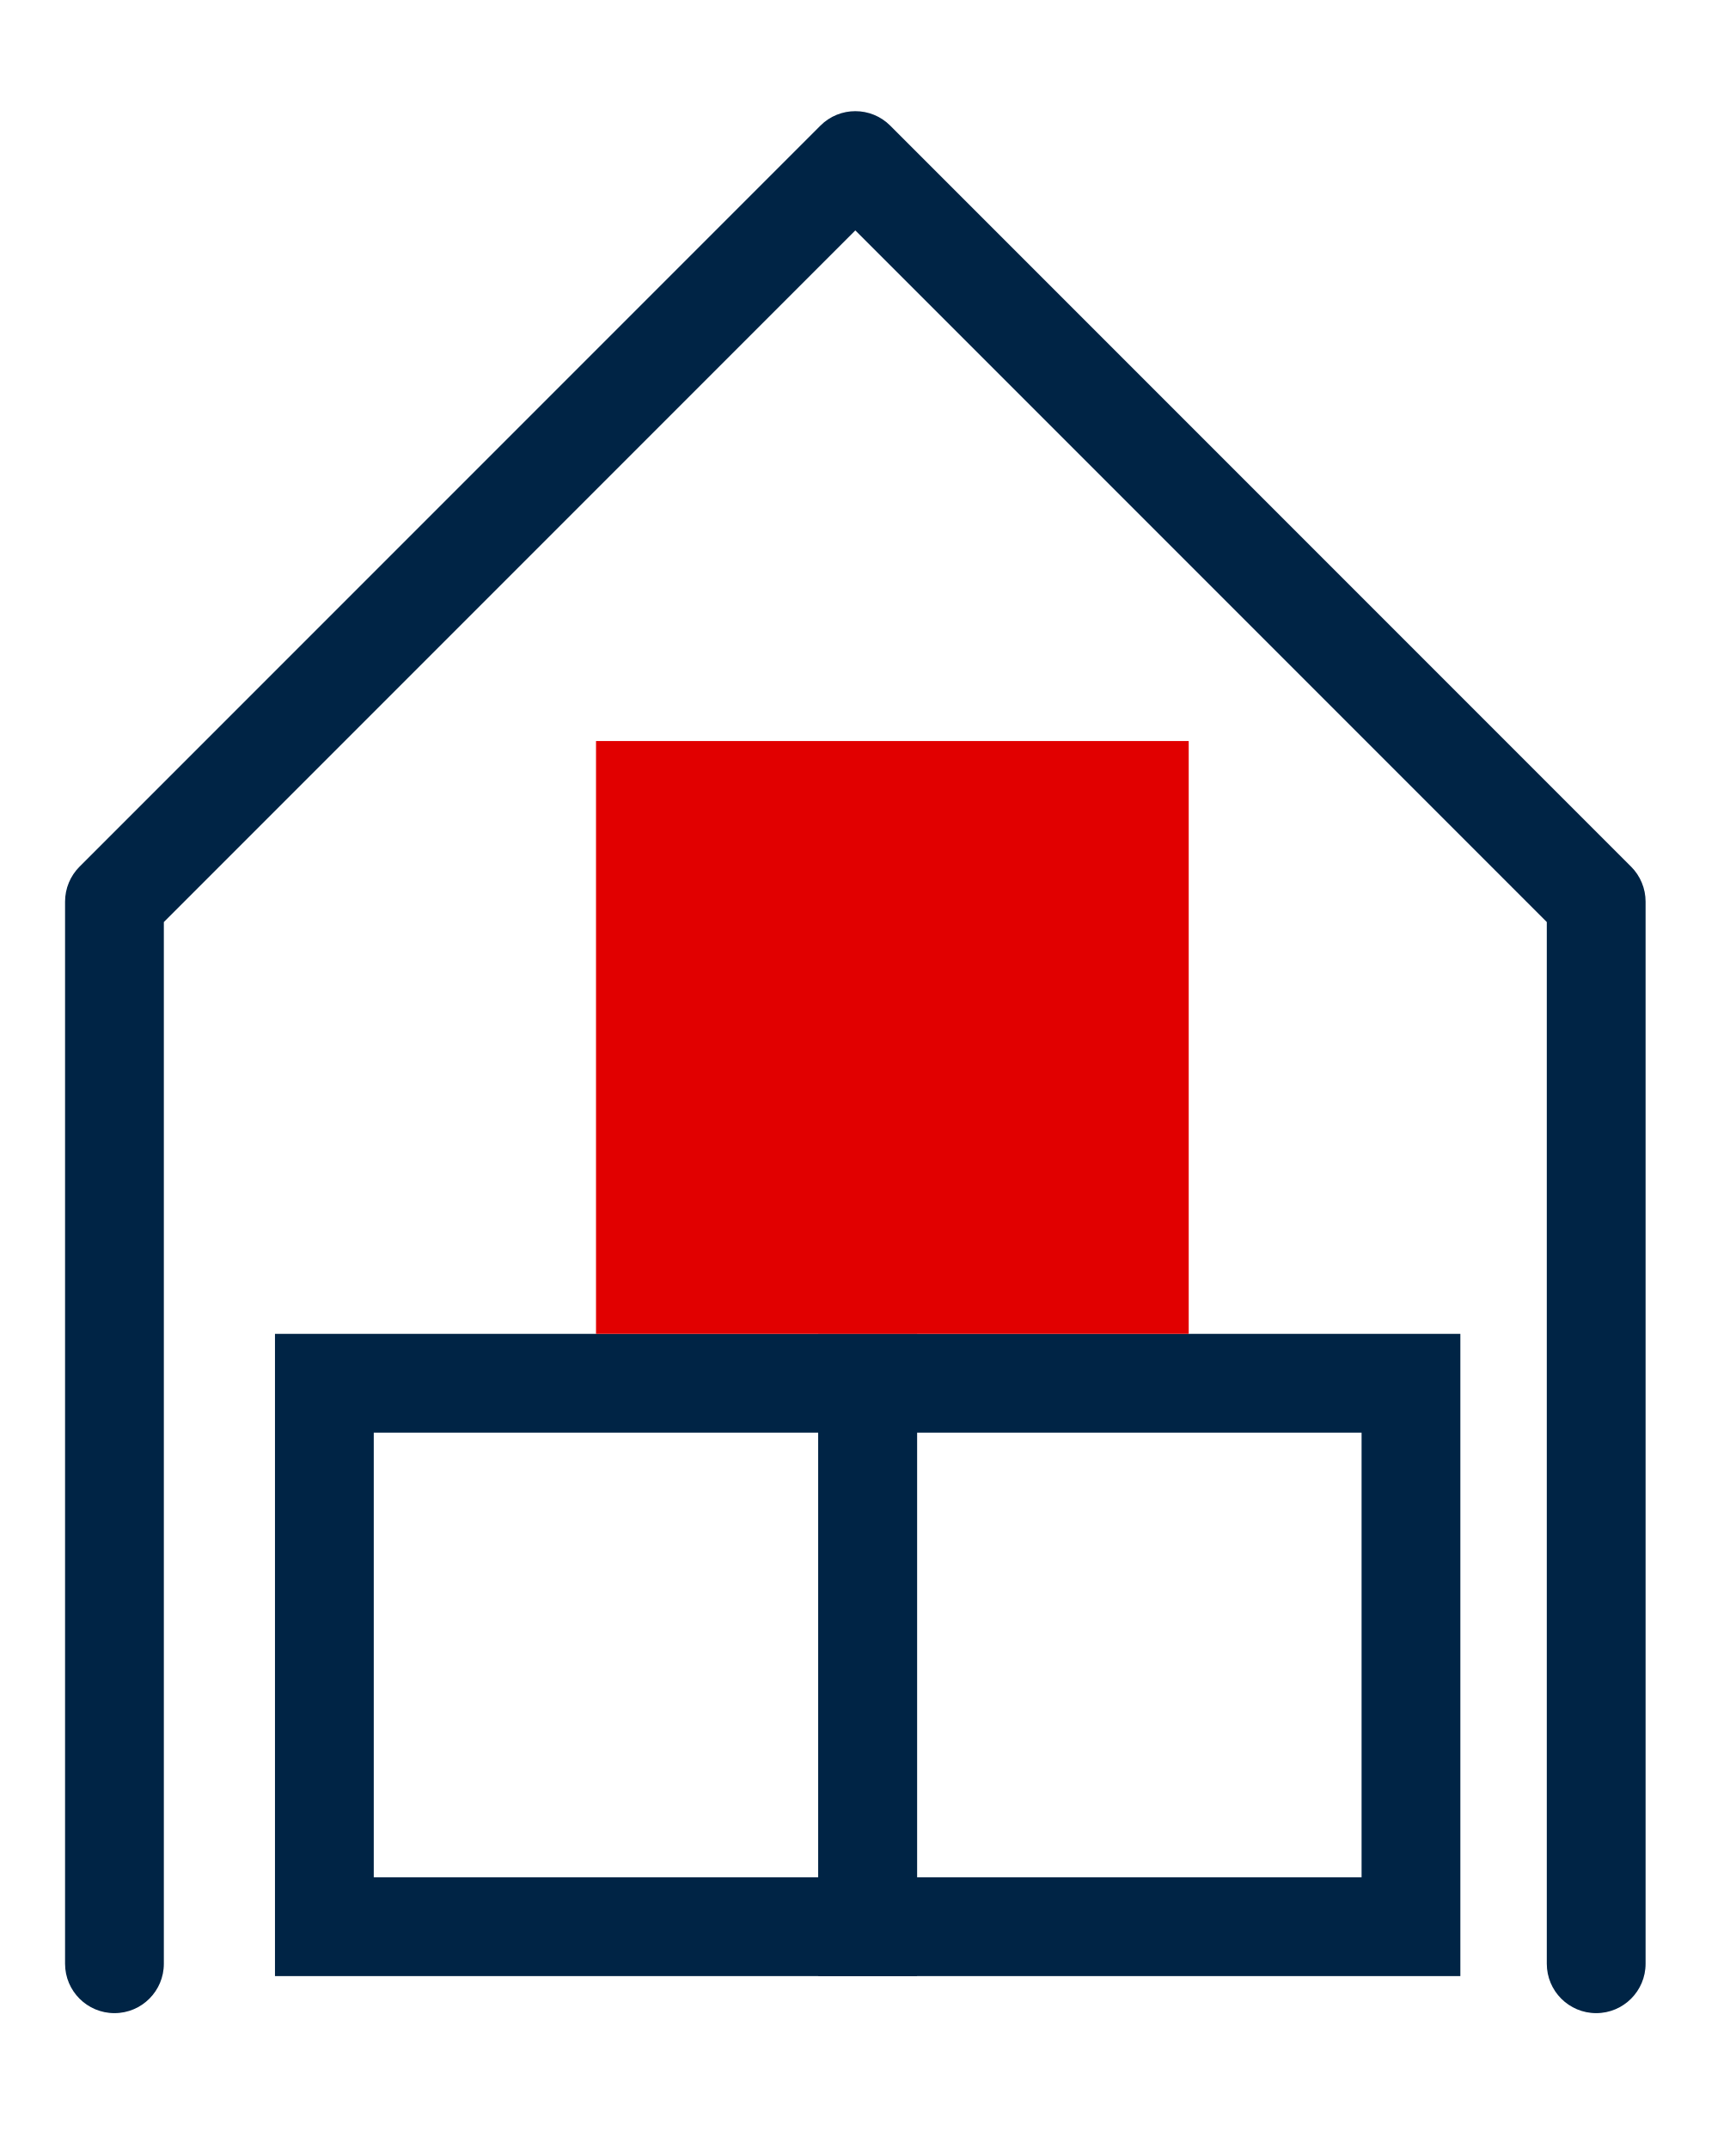
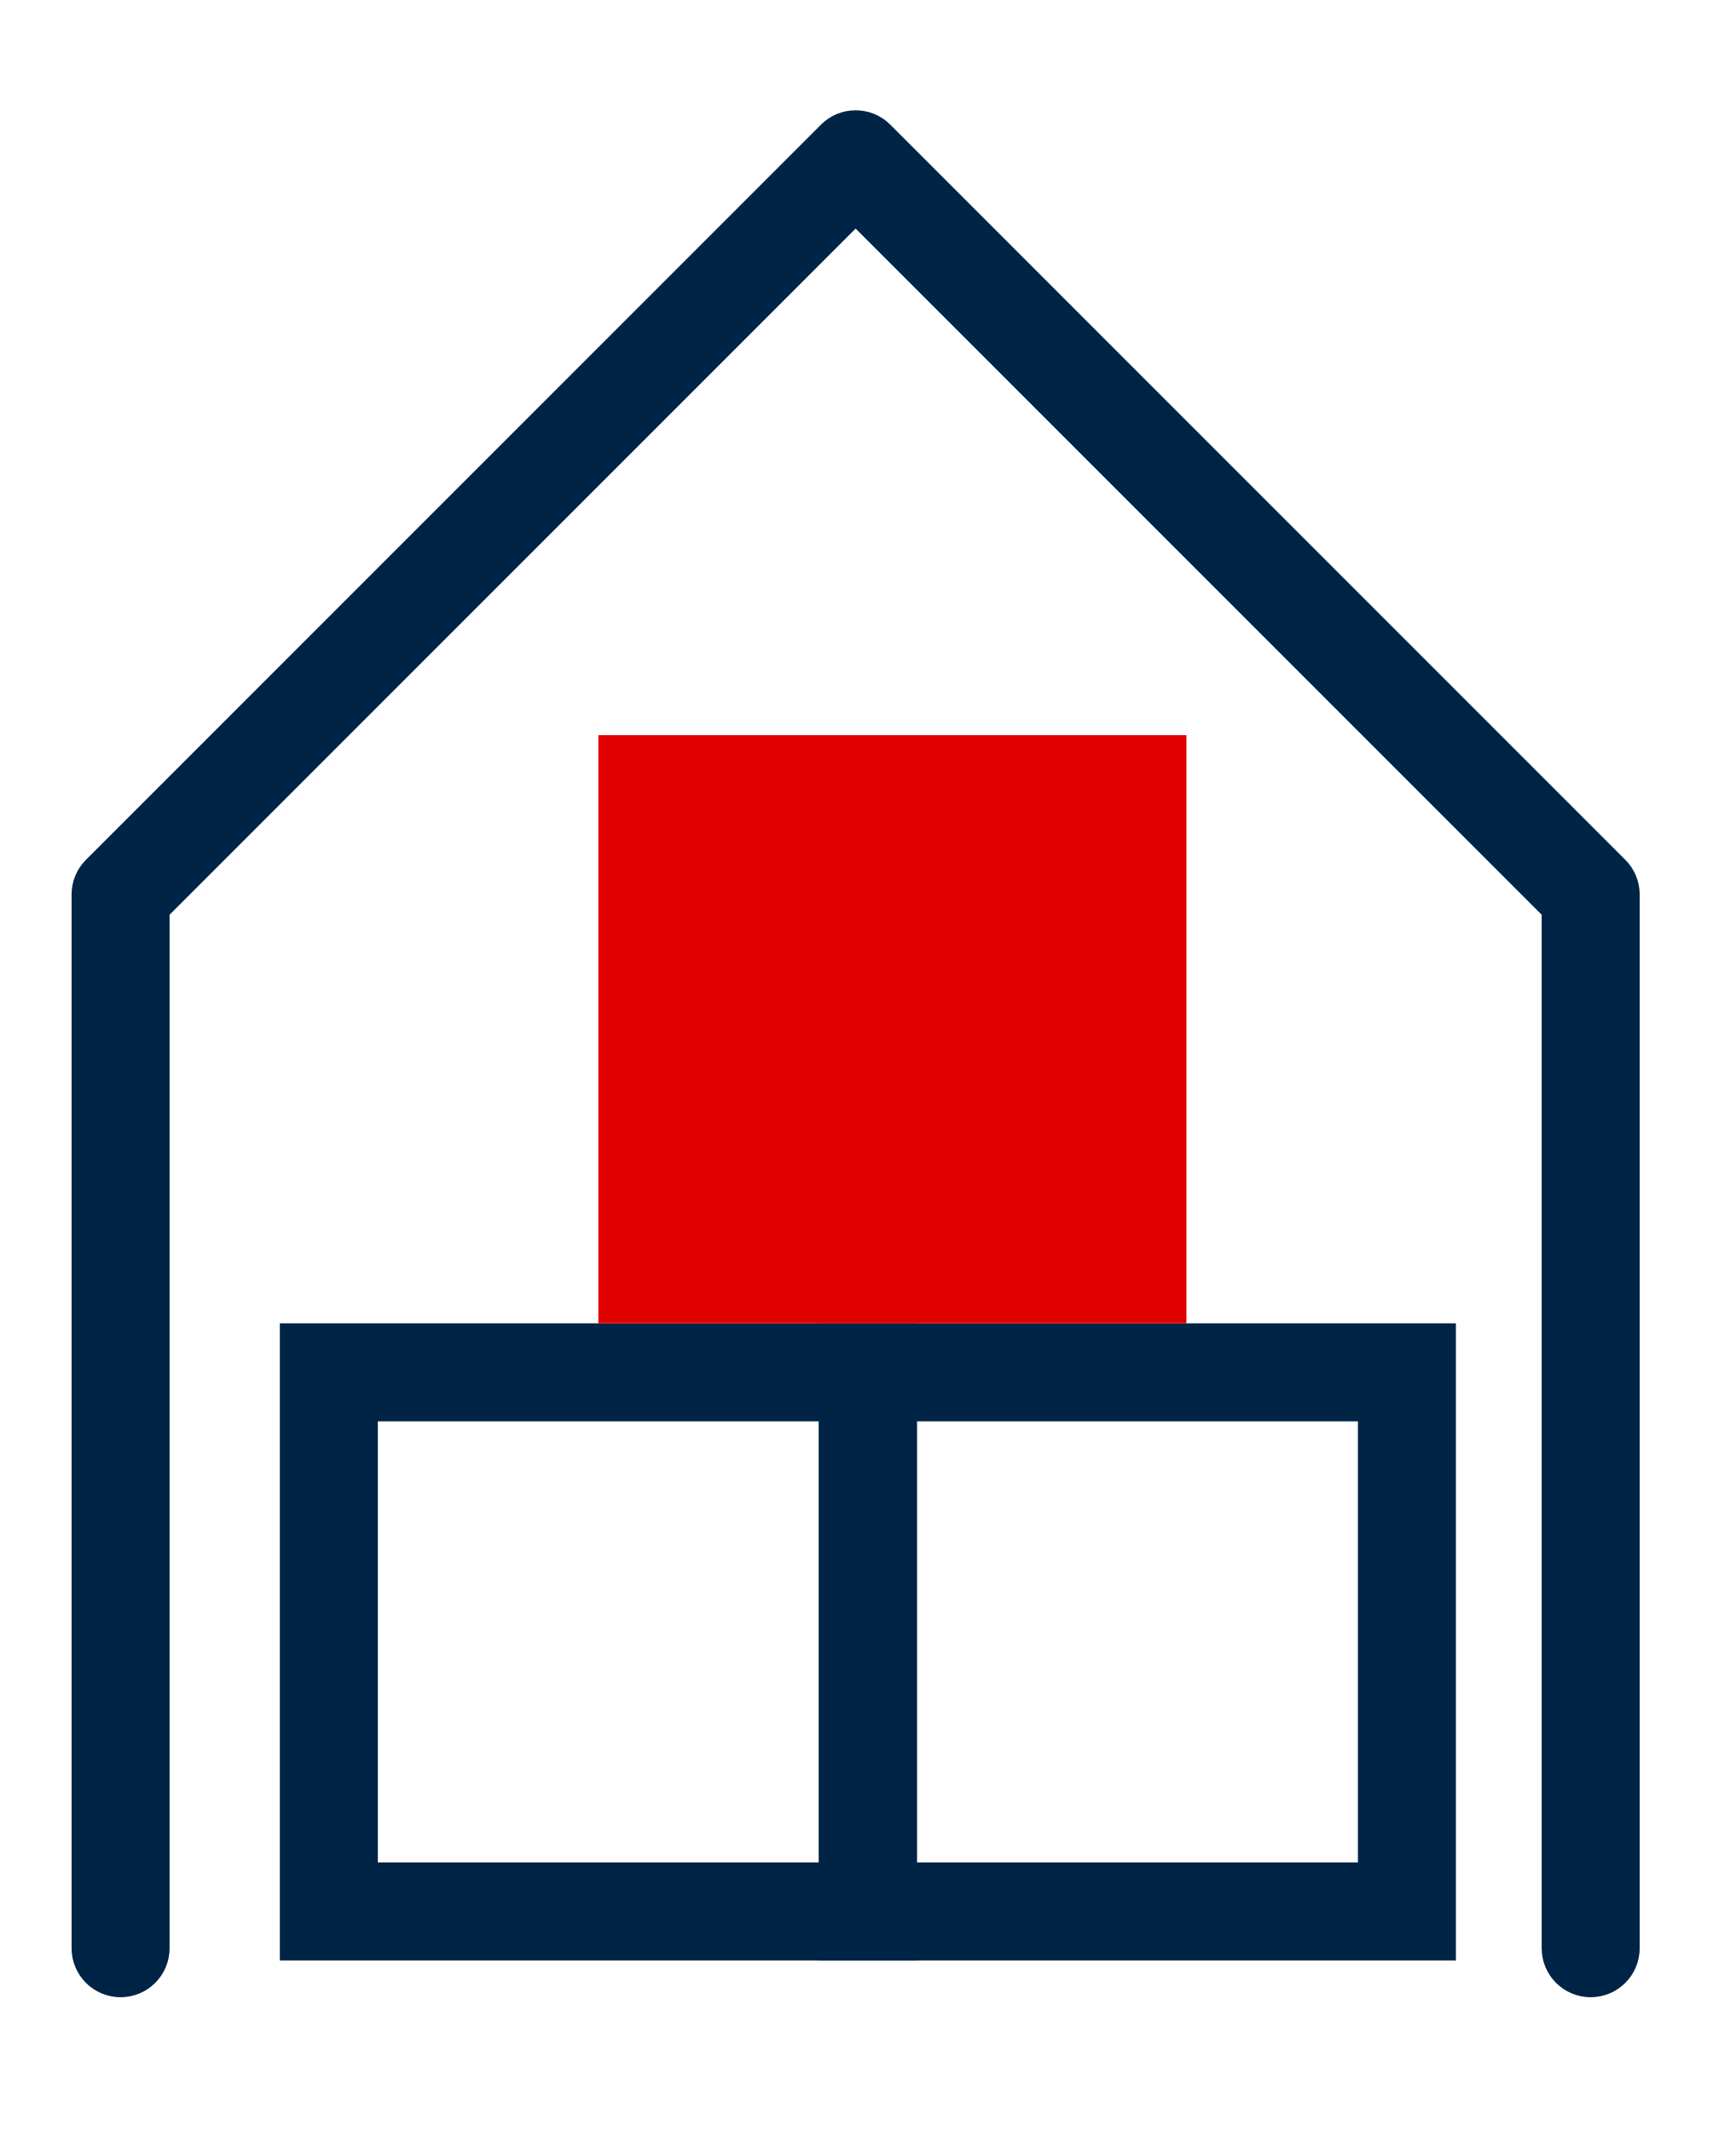
- <svg xmlns="http://www.w3.org/2000/svg" width="63" height="78" viewBox="0 0 70 87" fill="none">
+ <svg xmlns="http://www.w3.org/2000/svg" width="57" height="70" viewBox="0 0 70 87" fill="none">
  <path fill-rule="evenodd" clip-rule="evenodd" d="M33.086 5.086C33.867 4.305 35.133 4.305 35.914 5.086L65.914 35.086C66.289 35.461 66.5 35.97 66.5 36.5V79.5C66.5 80.605 65.605 81.5 64.5 81.5C63.395 81.5 62.5 80.605 62.5 79.5V37.328L34.5 9.328L6.5 37.328V79.5C6.5 80.605 5.605 81.5 4.5 81.5C3.395 81.5 2.5 80.605 2.5 79.5V36.5C2.5 35.97 2.711 35.461 3.086 35.086L33.086 5.086Z" fill="#002445" />
  <path fill-rule="evenodd" clip-rule="evenodd" d="M11 54H37V80H11V54ZM15 58V76H33V58H15Z" fill="#002445" />
  <path fill-rule="evenodd" clip-rule="evenodd" d="M33 54H59V80H33V54ZM37 58V76H55V58H37Z" fill="#002445" />
  <path d="M24 30H48V54H24V30Z" fill="#E10000" />
</svg>
